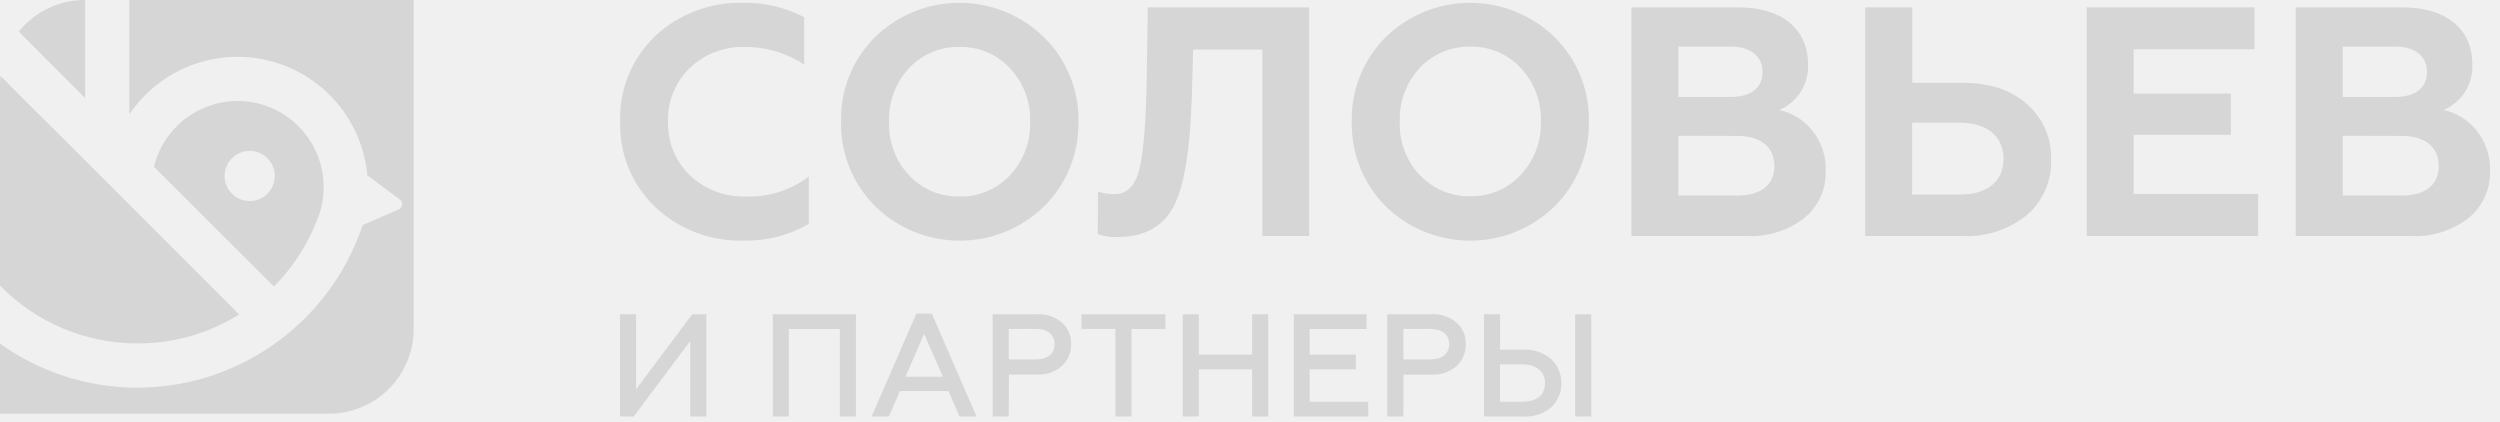
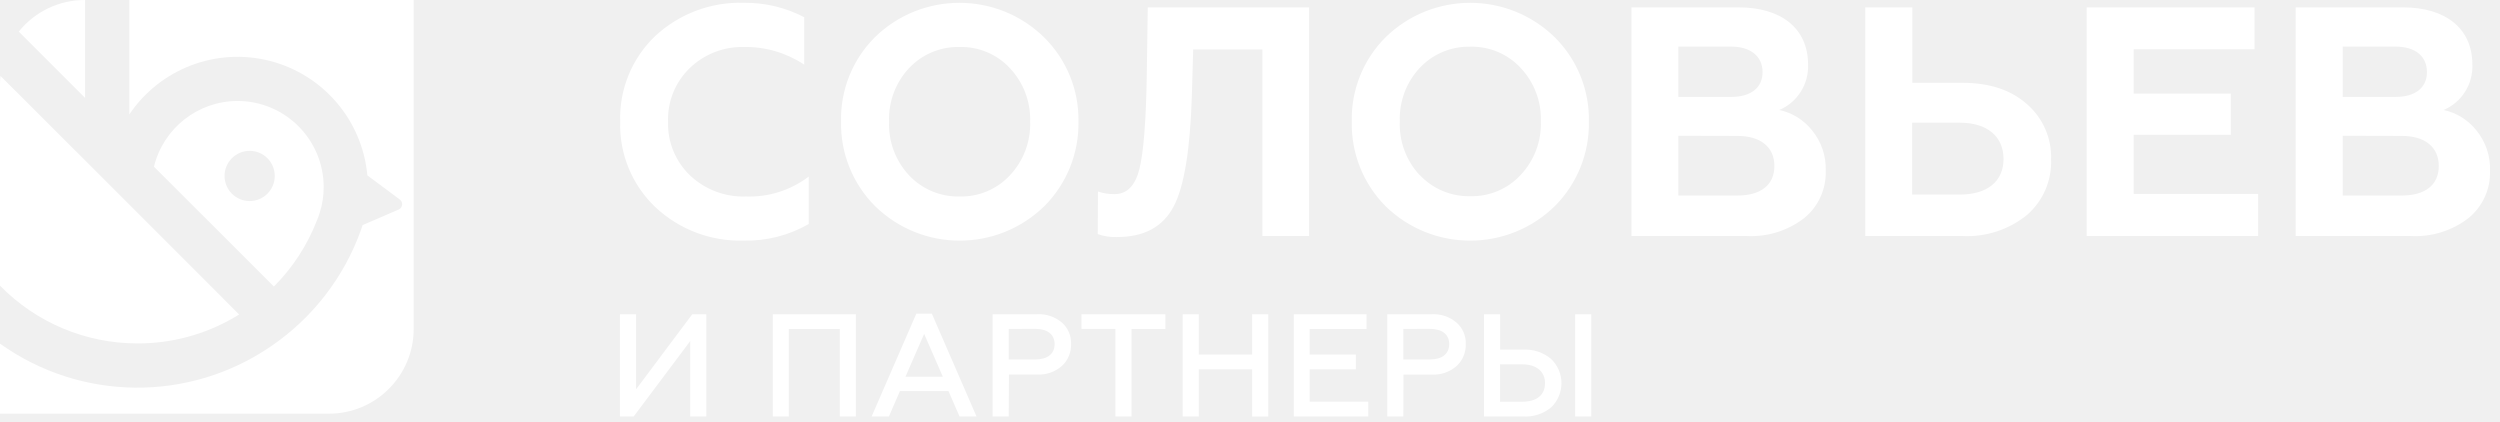
<svg xmlns="http://www.w3.org/2000/svg" width="190" height="32" fill="none">
-   <path d="M10.437 26.1a14.49 14.49 0 0 0 7.337-1.96 4.17 4.17 0 0 0 .399-.241L8.157 13.878.034 5.77A6.507 6.507 0 0 0 0 6.439v15.27a14.596 14.596 0 0 0 10.437 4.39z" fill="#D6D6D6" />
-   <path fill-rule="evenodd" clip-rule="evenodd" d="M11.7 12.67a6.552 6.552 0 0 1 6.36-4.996 6.552 6.552 0 0 1 6.54 6.54 6.35 6.35 0 0 1-.297 1.943c-.062.21-.137.417-.225.618a14.598 14.598 0 0 1-3.262 5.002L19.61 20.57l-7.91-7.9zm5.366.703c0 1.054.855 1.908 1.909 1.908h-.006a1.909 1.909 0 1 0-1.903-1.908z" fill="#D6D6D6" />
-   <path d="M9.83 0v8.696a9.909 9.909 0 0 1 18.089 4.632l2.459 1.83a.443.443 0 0 1-.062.758l-2.757 1.19-.123.365a18.06 18.06 0 0 1-6.832 8.842A17.965 17.965 0 0 1 0 26.116v5.323h25a6.44 6.44 0 0 0 6.439-6.44V0H9.83zM6.467 7.444V0a6.422 6.422 0 0 0-5.041 2.403l5.041 5.041z" fill="#D6D6D6" />
-   <path fill-rule="evenodd" clip-rule="evenodd" d="M56.526 18.285a9.437 9.437 0 0 0 4.94-1.263v-3.604a7.45 7.45 0 0 1-4.766 1.516 5.89 5.89 0 0 1-4.244-1.59 5.429 5.429 0 0 1-1.684-4.092 5.423 5.423 0 0 1 1.64-4.07 5.749 5.749 0 0 1 4.142-1.611 8.028 8.028 0 0 1 4.565 1.341V1.308A9.65 9.65 0 0 0 56.526.213a9.46 9.46 0 0 0-6.737 2.532 8.607 8.607 0 0 0-2.655 6.501 8.612 8.612 0 0 0 2.678 6.502 9.398 9.398 0 0 0 6.714 2.537zm12.559-4.963a5.114 5.114 0 0 0 3.846 1.612 5.053 5.053 0 0 0 3.823-1.612 5.681 5.681 0 0 0 1.538-4.07 5.681 5.681 0 0 0-1.538-4.07A5.053 5.053 0 0 0 72.93 3.57a5.114 5.114 0 0 0-3.845 1.61 5.664 5.664 0 0 0-1.516 4.071 5.664 5.664 0 0 0 1.516 4.07zm-2.61-10.476a8.758 8.758 0 0 0-2.555 6.406 8.842 8.842 0 0 0 2.577 6.406 9.201 9.201 0 0 0 12.884 0 8.864 8.864 0 0 0 2.582-6.406 8.78 8.78 0 0 0-2.604-6.406 9.201 9.201 0 0 0-12.885 0zm16.954 14.945c.47.169.967.245 1.465.225 2.06 0 3.475-.77 4.295-2.308.82-1.538 1.263-4.367 1.392-8.42l.101-3.526h5.26v14.175h3.549V.562H87.23l-.074 5.086c-.05 3.525-.247 5.934-.56 7.197-.315 1.263-.944 1.909-1.887 1.909a3.76 3.76 0 0 1-1.263-.197l-.017 3.234zm28.317-2.88A5.115 5.115 0 0 1 107.9 13.3l.006.022a5.66 5.66 0 0 1-1.521-4.092 5.662 5.662 0 0 1 1.515-4.07 5.115 5.115 0 0 1 3.846-1.612 5.053 5.053 0 0 1 3.823 1.611 5.678 5.678 0 0 1 1.538 4.07 5.678 5.678 0 0 1-1.538 4.07 5.053 5.053 0 0 1-3.823 1.612zm-9.011-5.659a8.759 8.759 0 0 1 2.555-6.406 9.201 9.201 0 0 1 12.884 0 8.776 8.776 0 0 1 2.582 6.406 8.864 8.864 0 0 1-2.582 6.406 9.201 9.201 0 0 1-12.884 0 8.842 8.842 0 0 1-2.555-6.406zm21.255 8.685h8.736a6.604 6.604 0 0 0 4.39-1.359 4.45 4.45 0 0 0 1.639-3.576 4.599 4.599 0 0 0-1.044-3.104 4.357 4.357 0 0 0-2.482-1.539 3.597 3.597 0 0 0 2.184-3.452c0-2.78-2.082-4.345-5.26-4.345h-8.163v17.375zm3.565-7.618v4.541h4.491c1.763 0 2.807-.791 2.807-2.245 0-1.454-1.066-2.285-2.807-2.285l-4.491-.011zm0-2.953V3.543h4.025c1.471 0 2.375.746 2.375 1.936s-.893 1.887-2.38 1.887h-4.02zm21.592 10.571h-7.388V.562h3.576v5.731h3.823c2.058 0 3.696.547 4.912 1.64a5.323 5.323 0 0 1 1.813 4.193 5.323 5.323 0 0 1-1.813 4.194 7.191 7.191 0 0 1-4.912 1.617h-.011zm-3.823-3.15V9.325h3.621c2.082 0 3.323 1.044 3.323 2.757 0 1.712-1.241 2.705-3.323 2.705h-3.621zm26.296 3.15v-3.2h-9.46v-4.491h7.382V7.113h-7.382V3.745h9.185V.562h-12.756v17.375h13.031zm2.852 0h8.735a6.603 6.603 0 0 0 4.396-1.359 4.45 4.45 0 0 0 1.639-3.576 4.599 4.599 0 0 0-1.044-3.104 4.357 4.357 0 0 0-2.482-1.539 3.597 3.597 0 0 0 2.184-3.452c0-2.78-2.082-4.345-5.26-4.345h-8.168v17.375zm3.576-7.618v4.541h4.491c1.763 0 2.807-.791 2.807-2.245 0-1.454-1.067-2.285-2.807-2.285l-4.491-.011zm0-2.953V3.543h4.019c1.511 0 2.381.746 2.381 1.936s-.893 1.887-2.381 1.887h-4.019zM48.161 31.652l4.295-5.732v5.732h1.224v-7.77h-1.067l-4.272 5.704v-5.704h-1.224v7.77h1.044zm11.79-6.647v6.647h-1.218v-7.77h6.315v7.77h-1.223v-6.647H59.95zm7.607 6.647h-1.314l3.397-7.815h1.179l3.396 7.815h-1.291l-.842-1.931h-3.689l-.836 1.931zm1.257-3.02l1.42-3.256 1.421 3.256h-2.84zm7.849 3.02H75.44v-7.77h3.368a2.69 2.69 0 0 1 1.898.635c.462.407.718 1 .696 1.617a2.173 2.173 0 0 1-.702 1.684 2.644 2.644 0 0 1-1.897.645H76.68l-.017 3.19zm0-4.334v-2.319l2.02-.005c.905 0 1.466.41 1.466 1.156 0 .747-.544 1.168-1.465 1.168h-2.021zm5.53-2.319h2.576v6.653h1.224v-6.647h2.577v-1.123h-6.377V25zm8.915 3.071v3.582h-1.224v-7.77h1.224v3.066h4.053v-3.066h1.224v7.776h-1.224V28.07H91.11zm12.878 3.582V30.53h-4.452v-2.46h3.509v-1.122h-3.509v-1.943h4.323v-1.123h-5.53v7.77h5.659zm1.443 0h1.224l.011-3.183h2.134a2.644 2.644 0 0 0 1.897-.646c.47-.43.726-1.047.702-1.684a2.06 2.06 0 0 0-.702-1.622 2.689 2.689 0 0 0-1.897-.635h-3.369v7.77zM106.654 25v2.319h2.021c.921 0 1.465-.421 1.465-1.168 0-.746-.561-1.156-1.465-1.156l-2.021.005zm14.282-1.117v7.77h-1.224v-7.77h1.224zm-5.187 7.77h-2.964v-7.77h1.223v2.69h1.746a3.038 3.038 0 0 1 2.134.712 2.55 2.55 0 0 1 0 3.678c-.6.493-1.364.74-2.139.69zm-1.746-1.123v-2.84h1.684c1.078 0 1.735.544 1.735 1.431s-.612 1.41-1.735 1.41h-1.684z" fill="#D6D6D6" />
+   <path d="M10.437 26.1a14.49 14.49 0 0 0 7.337-1.96 4.15 4.15 0 0 0 .399-.241L8.157 13.878.034 5.77A6.507 6.507 0 0 0 0 6.44v15.27a14.596 14.596 0 0 0 10.437 4.39z" fill="#fff" />
+   <path fill-rule="evenodd" clip-rule="evenodd" d="M11.7 12.67a6.552 6.552 0 0 1 6.36-4.996 6.552 6.552 0 0 1 6.54 6.54 6.35 6.35 0 0 1-.297 1.943 5.35 5.35 0 0 1-.225.618 14.596 14.596 0 0 1-3.262 5.002L19.61 20.57l-7.91-7.9zm5.366.703c0 1.054.855 1.908 1.909 1.908h-.006a1.908 1.908 0 1 0-1.903-1.908z" fill="#fff" />
+   <path d="M9.83 0v8.696a9.909 9.909 0 0 1 18.089 4.632l2.459 1.83a.443.443 0 0 1-.062.758l-2.757 1.19-.123.365a18.06 18.06 0 0 1-6.832 8.842A17.965 17.965 0 0 1 0 26.116v5.323h25a6.44 6.44 0 0 0 6.439-6.44V0H9.83zM6.467 7.444V0a6.422 6.422 0 0 0-5.041 2.403l5.041 5.041z" fill="#fff" />
+   <path fill-rule="evenodd" clip-rule="evenodd" d="M56.526 18.285a9.437 9.437 0 0 0 4.94-1.263v-3.604a7.45 7.45 0 0 1-4.766 1.515 5.889 5.889 0 0 1-4.244-1.588 5.429 5.429 0 0 1-1.684-4.093 5.423 5.423 0 0 1 1.64-4.07 5.749 5.749 0 0 1 4.142-1.611 8.028 8.028 0 0 1 4.565 1.341V1.308A9.65 9.65 0 0 0 56.526.213a9.46 9.46 0 0 0-6.737 2.532 8.607 8.607 0 0 0-2.655 6.501 8.612 8.612 0 0 0 2.678 6.501 9.398 9.398 0 0 0 6.714 2.538zm12.559-4.963a5.114 5.114 0 0 0 3.846 1.611 5.052 5.052 0 0 0 3.823-1.61 5.681 5.681 0 0 0 1.538-4.071 5.681 5.681 0 0 0-1.538-4.07A5.053 5.053 0 0 0 72.93 3.57a5.114 5.114 0 0 0-3.845 1.61 5.665 5.665 0 0 0-1.516 4.07 5.664 5.664 0 0 0 1.516 4.071zm-2.61-10.476a8.758 8.758 0 0 0-2.555 6.406 8.842 8.842 0 0 0 2.577 6.405 9.201 9.201 0 0 0 12.884 0 8.864 8.864 0 0 0 2.582-6.405 8.78 8.78 0 0 0-2.604-6.406 9.201 9.201 0 0 0-12.885 0zm16.954 14.945c.47.169.967.245 1.465.224 2.06 0 3.475-.769 4.295-2.307.82-1.538 1.263-4.368 1.392-8.421l.101-3.526h5.26v14.176h3.549V.56H87.23l-.074 5.087c-.05 3.525-.247 5.934-.56 7.197-.315 1.263-.944 1.909-1.887 1.909-.43.007-.857-.06-1.263-.197l-.017 3.234zm28.317-2.88A5.115 5.115 0 0 1 107.9 13.3l.006.022a5.66 5.66 0 0 1-1.521-4.093 5.662 5.662 0 0 1 1.515-4.07 5.115 5.115 0 0 1 3.846-1.61 5.053 5.053 0 0 1 3.823 1.61 5.678 5.678 0 0 1 1.538 4.07 5.678 5.678 0 0 1-1.538 4.07 5.053 5.053 0 0 1-3.823 1.612zm-9.011-5.66a8.759 8.759 0 0 1 2.555-6.405 9.201 9.201 0 0 1 12.884 0 8.776 8.776 0 0 1 2.582 6.406 8.864 8.864 0 0 1-2.582 6.405 9.201 9.201 0 0 1-12.884 0 8.842 8.842 0 0 1-2.555-6.405zm21.255 8.686h8.736a6.603 6.603 0 0 0 4.39-1.359 4.45 4.45 0 0 0 1.639-3.576 4.599 4.599 0 0 0-1.044-3.104 4.357 4.357 0 0 0-2.482-1.539 3.598 3.598 0 0 0 2.184-3.452c0-2.78-2.082-4.346-5.26-4.346h-8.163v17.376zm3.565-7.618v4.541h4.491c1.763 0 2.807-.791 2.807-2.245 0-1.454-1.066-2.285-2.807-2.285l-4.491-.011zm0-2.953V3.542h4.025c1.471 0 2.375.747 2.375 1.937s-.893 1.887-2.38 1.887h-4.02zm21.592 10.57h-7.388V.562h3.576v5.732h3.823c2.058 0 3.696.547 4.912 1.64a5.323 5.323 0 0 1 1.813 4.193 5.323 5.323 0 0 1-1.813 4.194 7.19 7.19 0 0 1-4.912 1.617h-.011zm-3.823-3.149V9.325h3.621c2.082 0 3.323 1.044 3.323 2.756 0 1.713-1.241 2.706-3.323 2.706h-3.621zm26.296 3.15v-3.2h-9.46v-4.491h7.382V7.113h-7.382V3.745h9.185V.56h-12.756v17.376h13.031zm2.852 0h8.735a6.602 6.602 0 0 0 4.396-1.359 4.45 4.45 0 0 0 1.639-3.576 4.599 4.599 0 0 0-1.044-3.104 4.357 4.357 0 0 0-2.482-1.539 3.598 3.598 0 0 0 2.184-3.452c0-2.78-2.082-4.346-5.26-4.346h-8.168v17.376zm3.576-7.618v4.541h4.491c1.763 0 2.807-.791 2.807-2.245 0-1.454-1.067-2.285-2.807-2.285l-4.491-.011zm0-2.953V3.542h4.019c1.511 0 2.381.747 2.381 1.937s-.893 1.887-2.381 1.887h-4.019zM48.161 31.652l4.295-5.732v5.732h1.224v-7.77h-1.067l-4.272 5.704v-5.704h-1.224v7.77h1.044zm11.79-6.647v6.647h-1.218v-7.77h6.315v7.77h-1.223v-6.647H59.95zm7.607 6.647h-1.314l3.397-7.815h1.179l3.396 7.815h-1.291l-.842-1.931h-3.689l-.836 1.93zm1.257-3.02l1.42-3.257 1.421 3.257h-2.84zm7.849 3.02H75.44v-7.77h3.368c.691-.04 1.37.187 1.898.634a2.06 2.06 0 0 1 .696 1.617 2.172 2.172 0 0 1-.702 1.684 2.644 2.644 0 0 1-1.897.646H76.68l-.017 3.189zm0-4.334v-2.319l2.02-.005c.905 0 1.466.41 1.466 1.156 0 .747-.544 1.168-1.465 1.168h-2.021zm5.53-2.319h2.576v6.653h1.224v-6.647h2.577v-1.123h-6.377V25zm8.915 3.071v3.582h-1.224v-7.77h1.224v3.065h4.053v-3.065h1.224v7.775h-1.224V28.07H91.11zm12.878 3.582v-1.123h-4.452V28.07h3.509v-1.123h-3.509v-1.942h4.323v-1.123h-5.53v7.77h5.659zm1.443 0h1.224l.011-3.183h2.134a2.644 2.644 0 0 0 1.897-.646c.47-.431.726-1.047.702-1.684a2.06 2.06 0 0 0-.702-1.622 2.688 2.688 0 0 0-1.897-.635h-3.369v7.77zm1.224-6.653v2.319h2.021c.921 0 1.465-.421 1.465-1.168 0-.746-.561-1.156-1.465-1.156l-2.021.005zm14.282-1.117v7.77h-1.224v-7.77h1.224zm-5.187 7.77h-2.964v-7.77h1.223v2.69h1.746a3.038 3.038 0 0 1 2.134.712 2.55 2.55 0 0 1 0 3.677c-.6.494-1.364.741-2.139.69zm-1.746-1.123v-2.84h1.684c1.078 0 1.735.544 1.735 1.431s-.612 1.41-1.735 1.41h-1.684z" fill="#fff" />
</svg>
